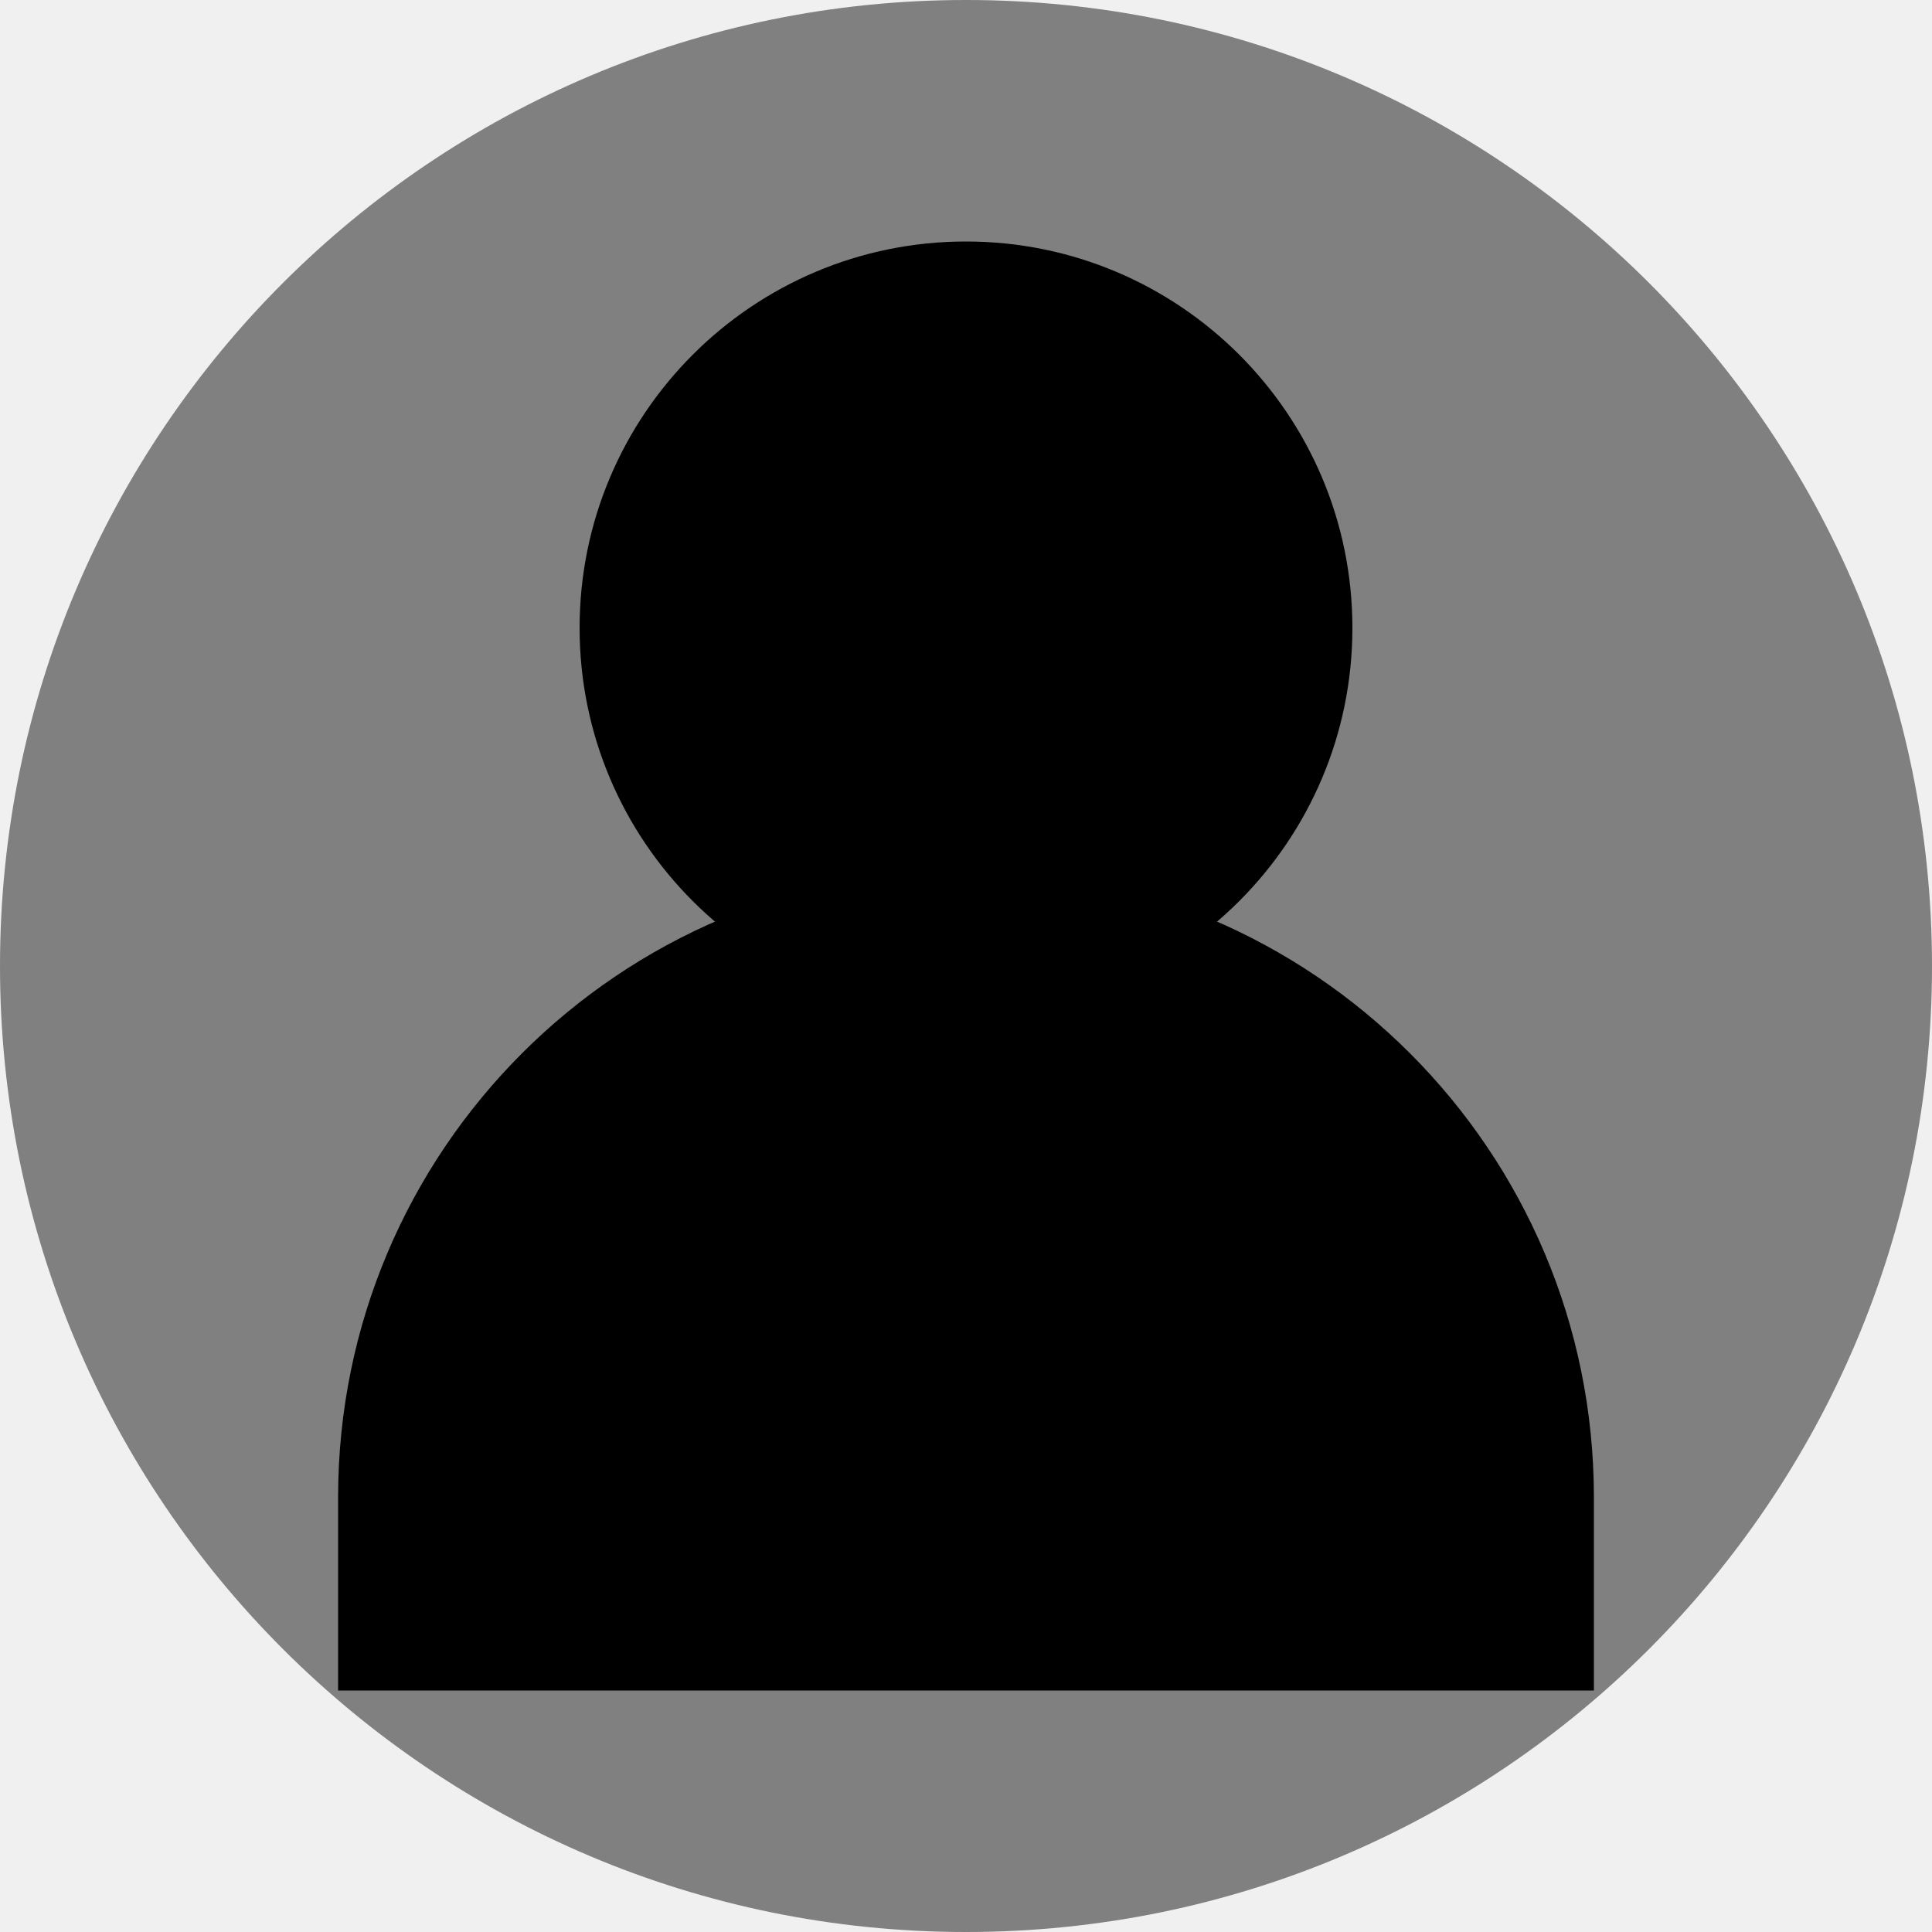
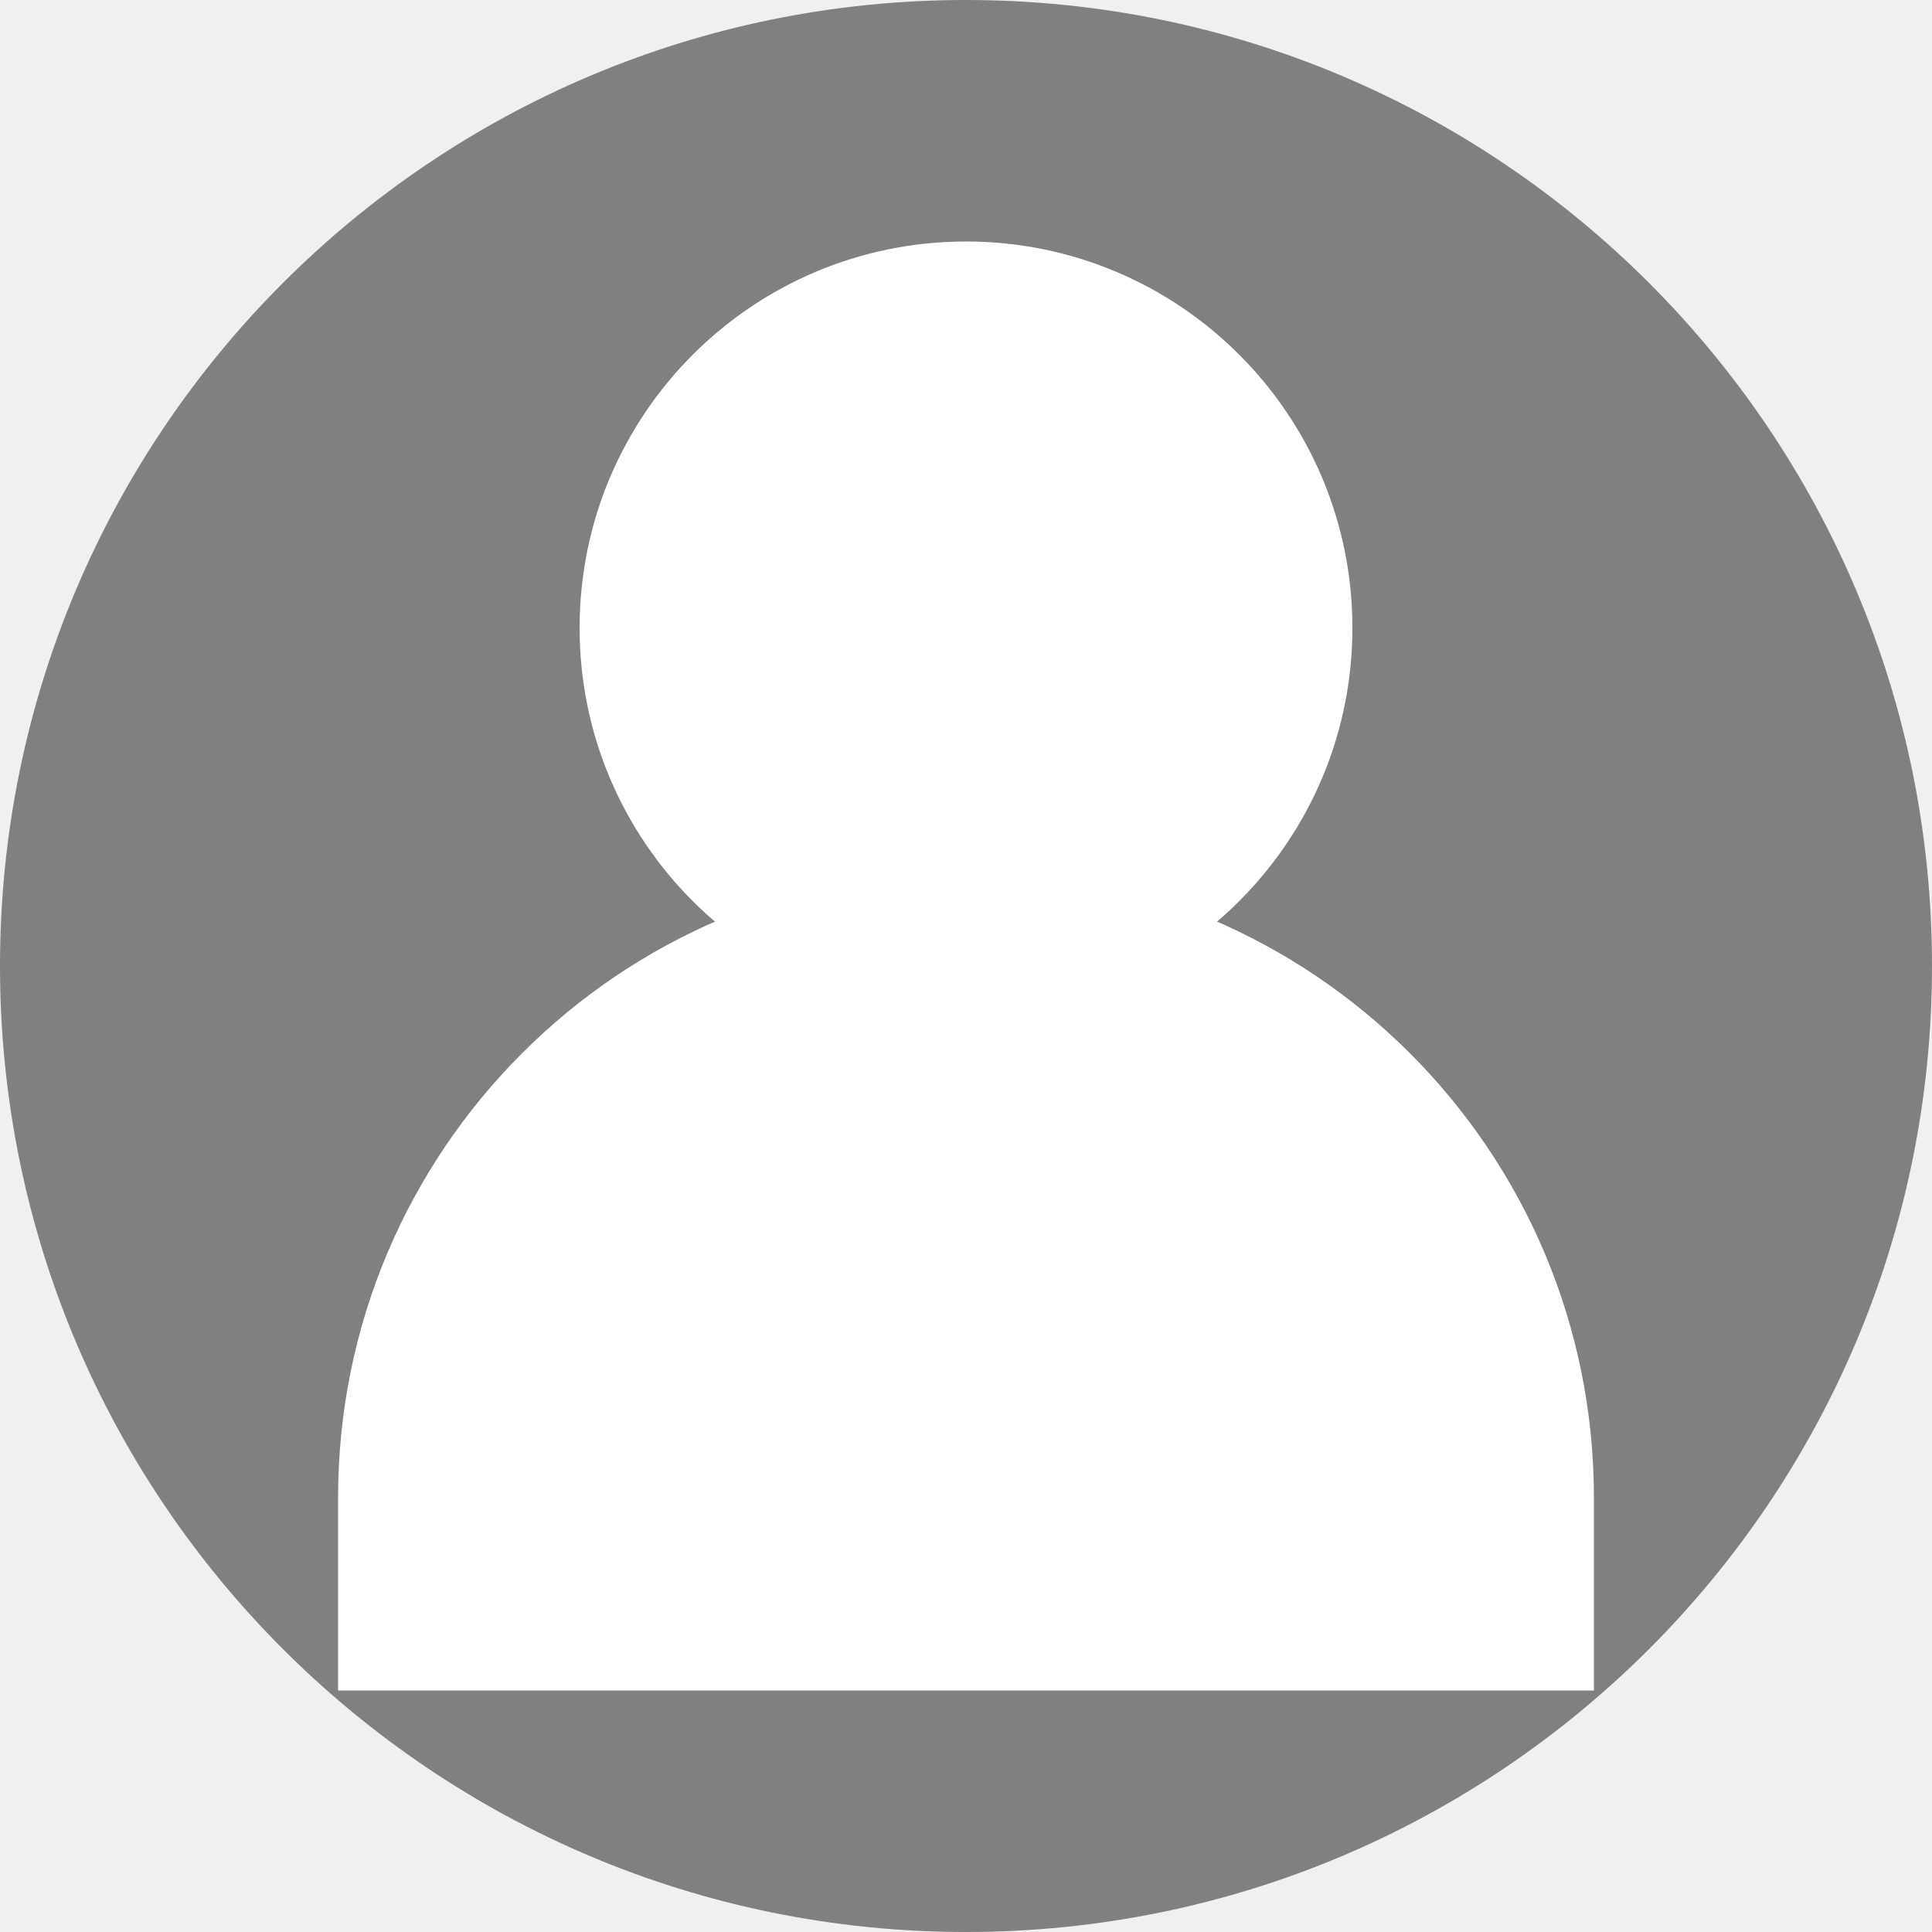
<svg xmlns="http://www.w3.org/2000/svg" width="200" height="200" viewBox="0 0 200 200" fill="none">
  <circle cx="100" cy="100" r="100" fill="#808080" />
-   <path d="M100 105C122.091 105 140 87.091 140 65C140 42.909 122.091 25 100 25C77.909 25 60 42.909 60 65C60 87.091 77.909 105 100 105Z" fill="#000000" />
-   <path d="M165 155C165 119.101 135.899 90 100 90C64.102 90 35 119.101 35 155V175H165V155Z" fill="#000000" />
+   <path d="M100 105C122.091 105 140 87.091 140 65C140 42.909 122.091 25 100 25C77.909 25 60 42.909 60 65C60 87.091 77.909 105 100 105Z" fill="#FFFFFF" />
+   <path d="M165 155C165 119.101 135.899 90 100 90C64.102 90 35 119.101 35 155V175H165V155Z" fill="#FFFFFF" />
</svg>
